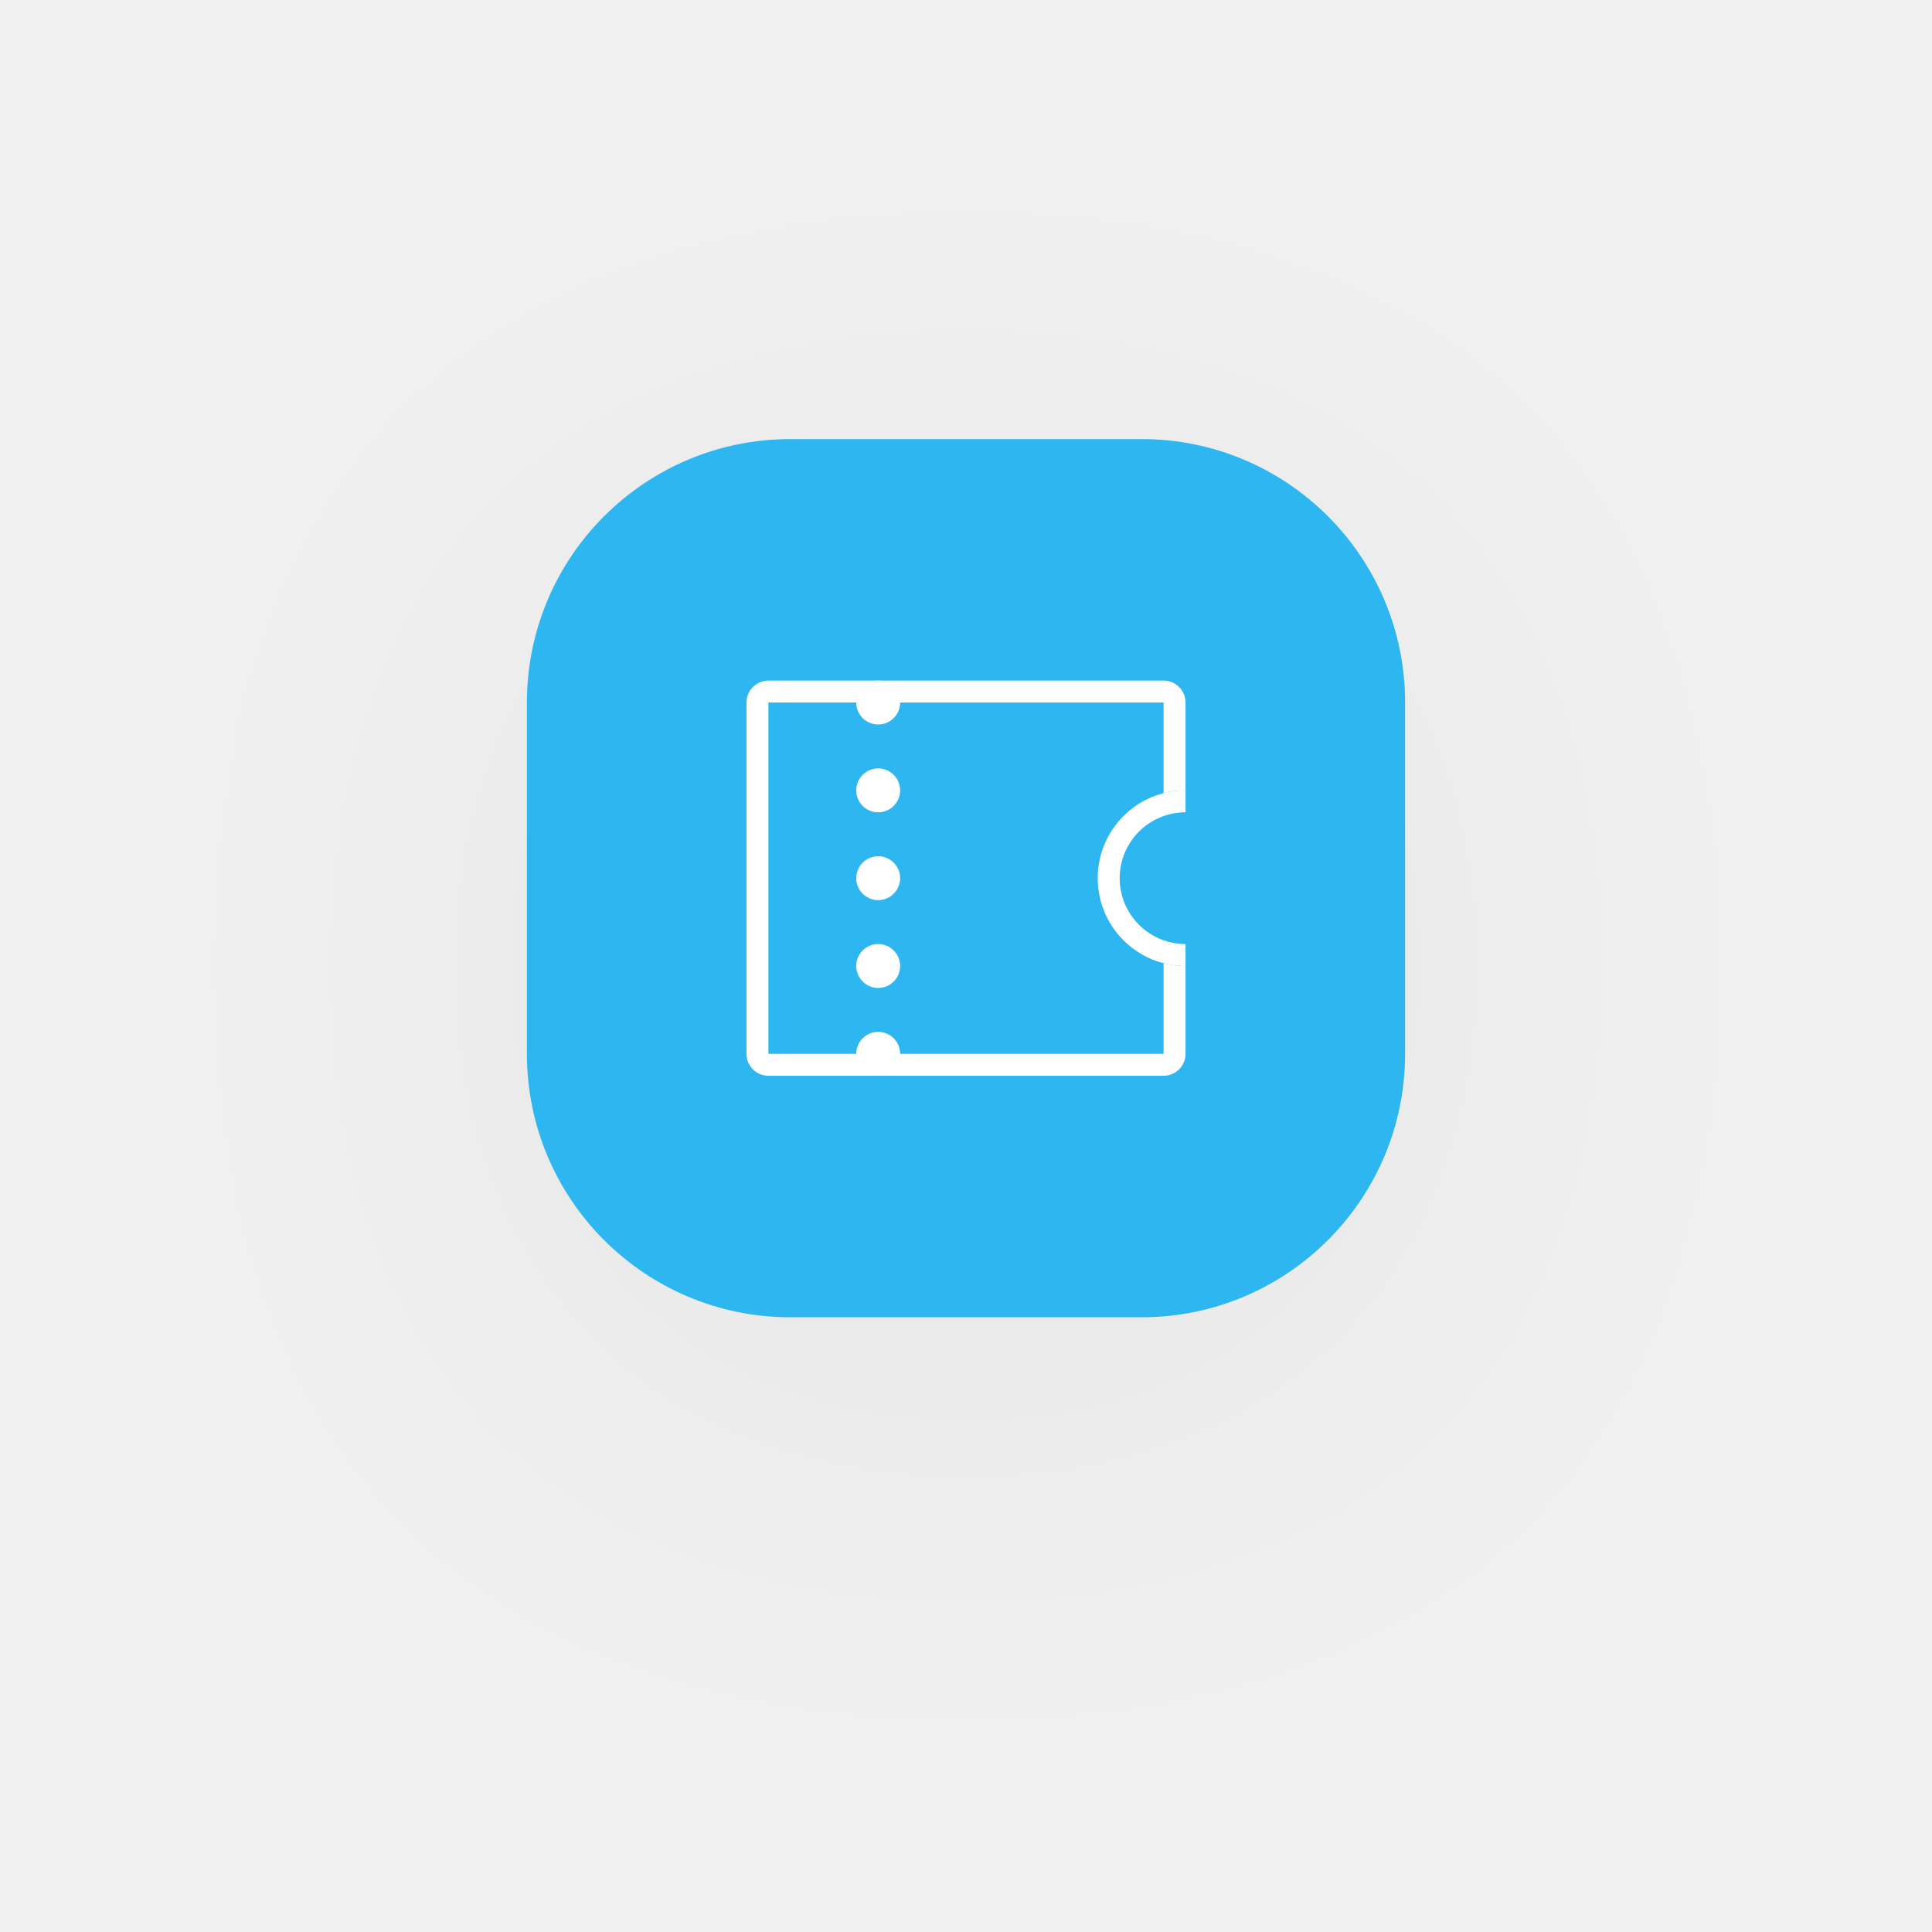
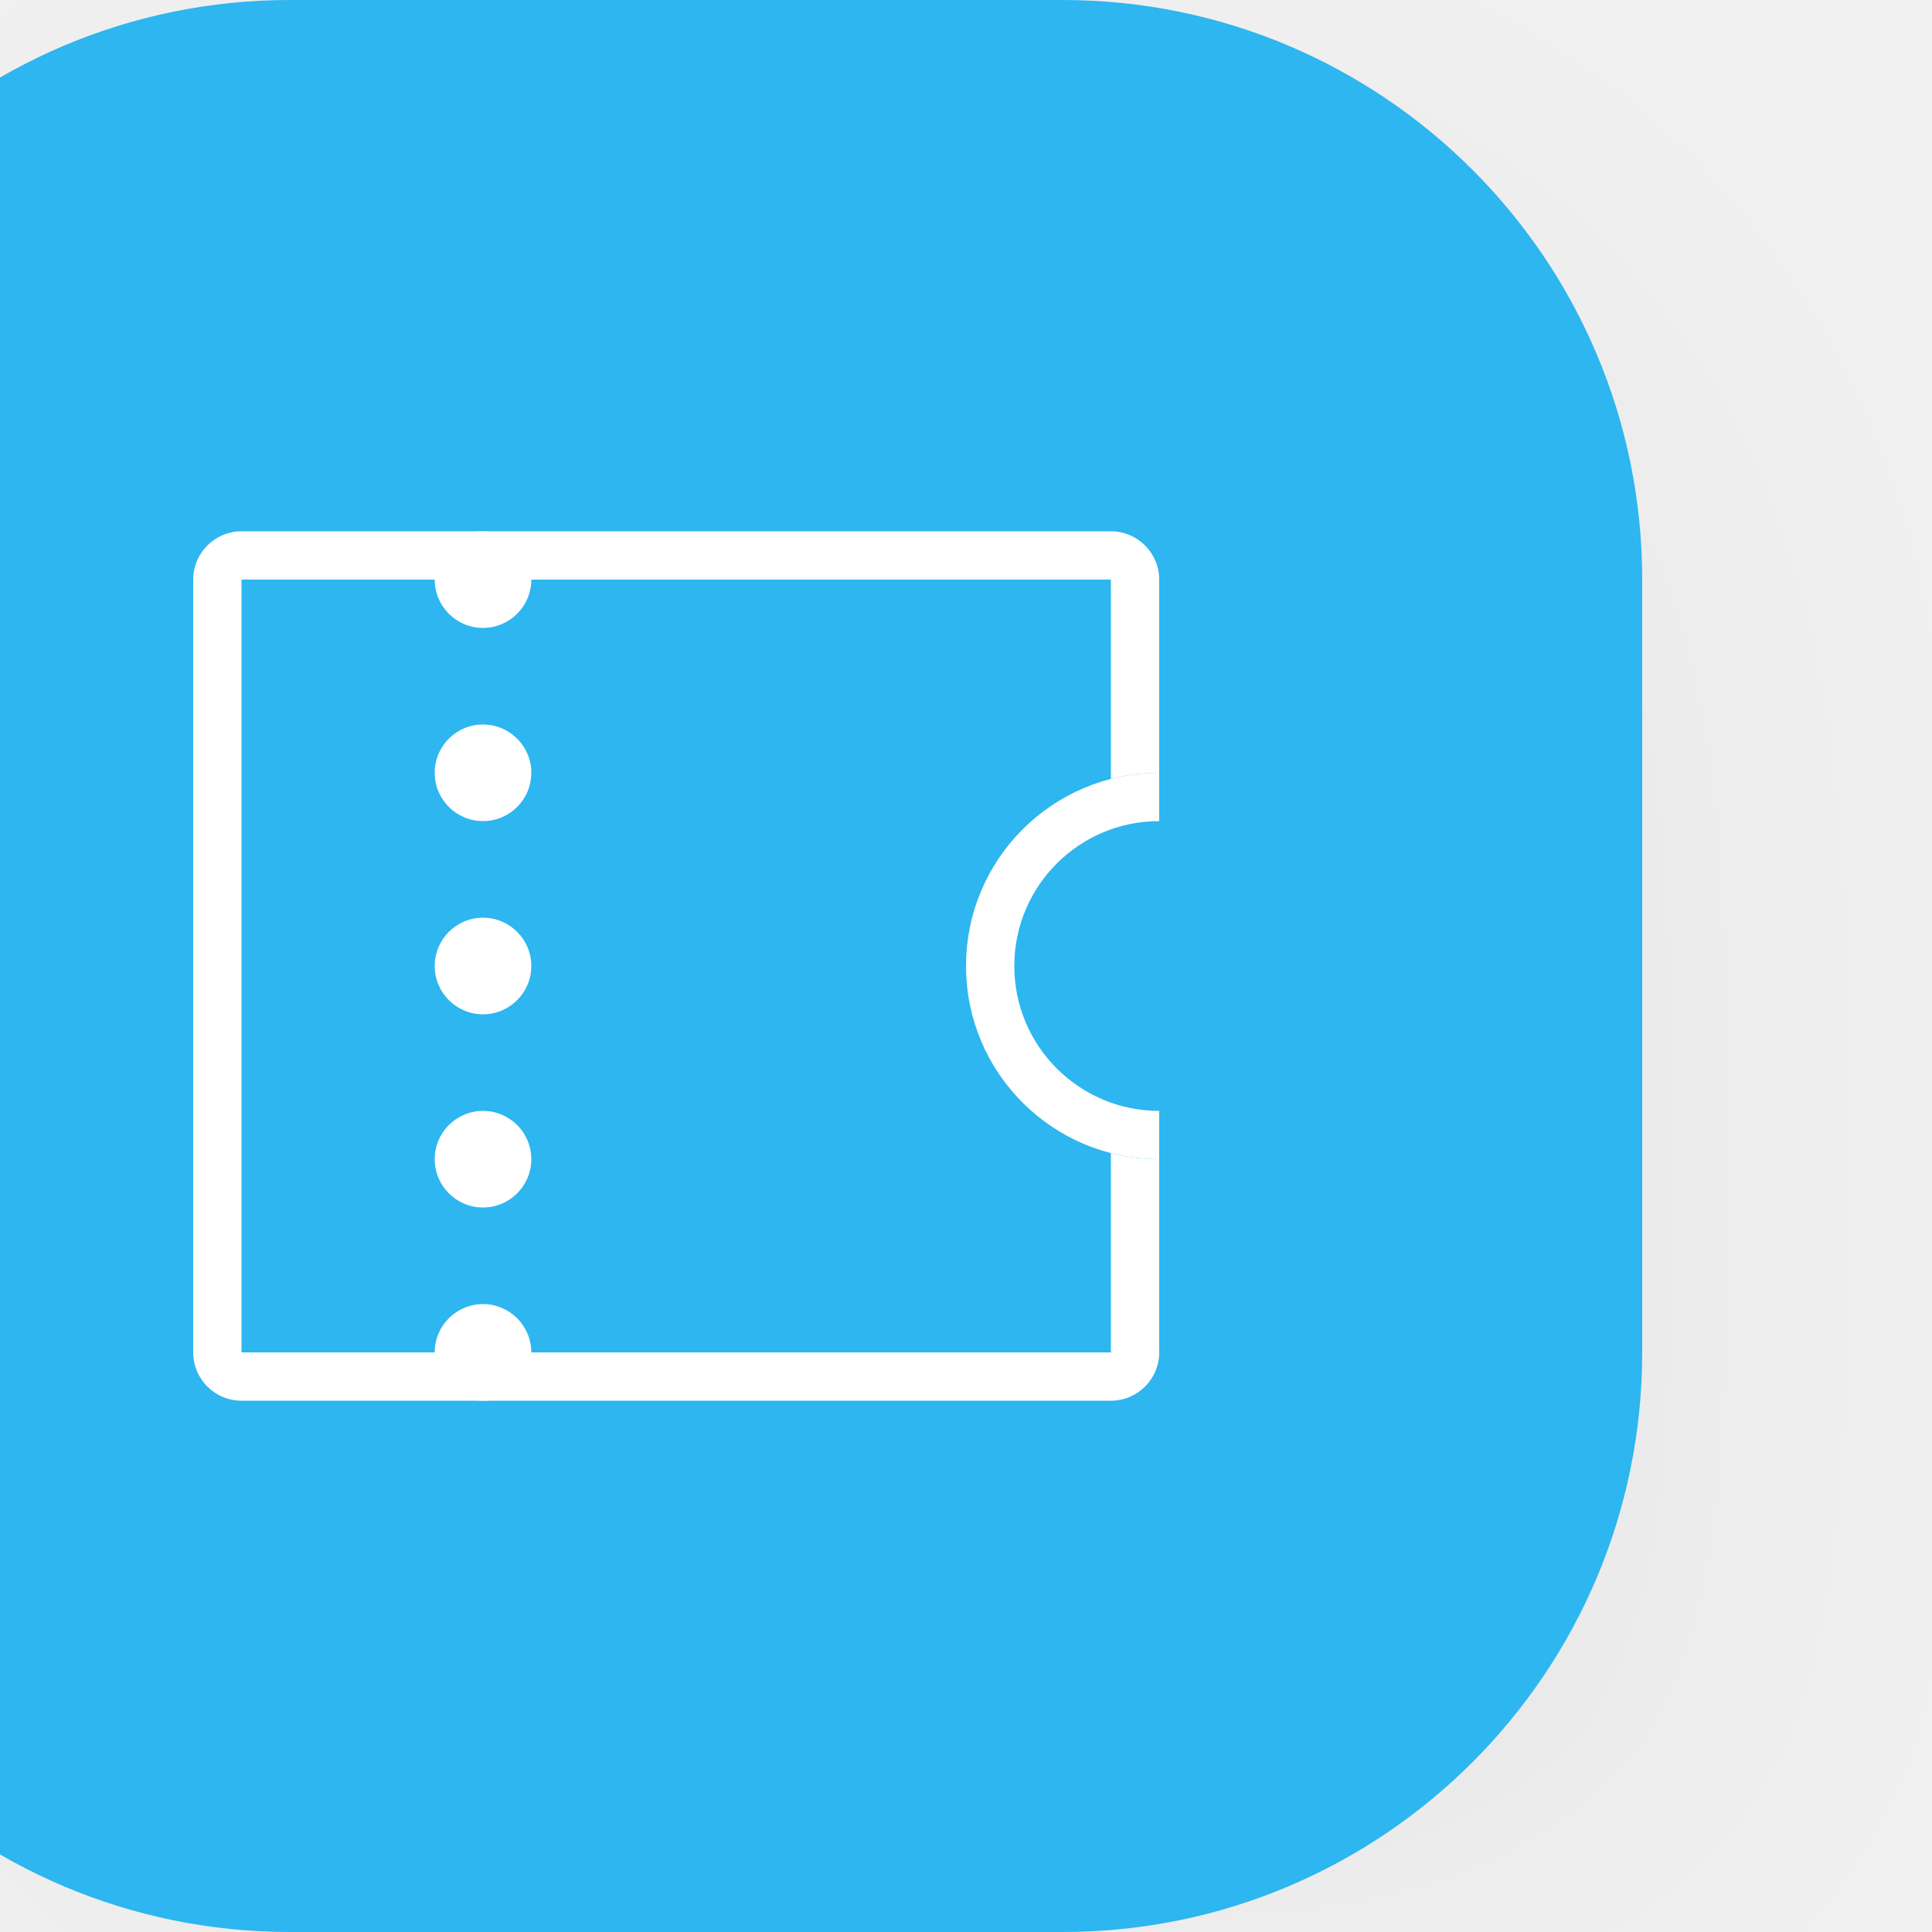
- <svg xmlns="http://www.w3.org/2000/svg" width="88" height="88" viewBox="0 0 88 88" fill="none">
+ <svg xmlns="http://www.w3.org/2000/svg" width="40" height="40" viewBox="30 20 40 40" fill="none">
  <g filter="url(#filter0_d_5823_51481)">
    <rect x="24" y="20" width="40" height="40" rx="12" fill="#2DB6F0" />
    <g clip-path="url(#clip0_5823_51481)">
      <path fill-rule="evenodd" clip-rule="evenodd" d="M35 32H53V36.126C53.32 36.044 53.655 36 54 36V32C54 31.448 53.552 31 53 31H35C34.448 31 34 31.448 34 32V48C34 48.552 34.448 49 35 49H53C53.552 49 54 48.552 54 48V44C53.655 44 53.32 43.956 53 43.874V48H35V32Z" fill="white" />
      <circle cx="54" cy="40" r="3.5" stroke="white" />
      <circle cx="40" cy="32" r="1" fill="white" />
      <circle cx="40" cy="36" r="1" fill="white" />
      <circle cx="40" cy="40" r="1" fill="white" />
      <circle cx="40" cy="44" r="1" fill="white" />
      <circle cx="40" cy="48" r="1" fill="white" />
    </g>
  </g>
  <defs>
    <filter id="filter0_d_5823_51481" x="0" y="0" width="88" height="88" filterUnits="userSpaceOnUse" color-interpolation-filters="sRGB">
      <feFlood flood-opacity="0" result="BackgroundImageFix" />
      <feColorMatrix in="SourceAlpha" type="matrix" values="0 0 0 0 0 0 0 0 0 0 0 0 0 0 0 0 0 0 127 0" result="hardAlpha" />
      <feOffset dy="4" />
      <feGaussianBlur stdDeviation="12" />
      <feColorMatrix type="matrix" values="0 0 0 0 0 0 0 0 0 0 0 0 0 0 0 0 0 0 0.04 0" />
      <feBlend mode="normal" in2="BackgroundImageFix" result="effect1_dropShadow_5823_51481" />
      <feBlend mode="normal" in="SourceGraphic" in2="effect1_dropShadow_5823_51481" result="shape" />
    </filter>
    <clipPath id="clip0_5823_51481">
      <rect width="20" height="18" fill="white" transform="translate(34 31)" />
    </clipPath>
  </defs>
</svg>
